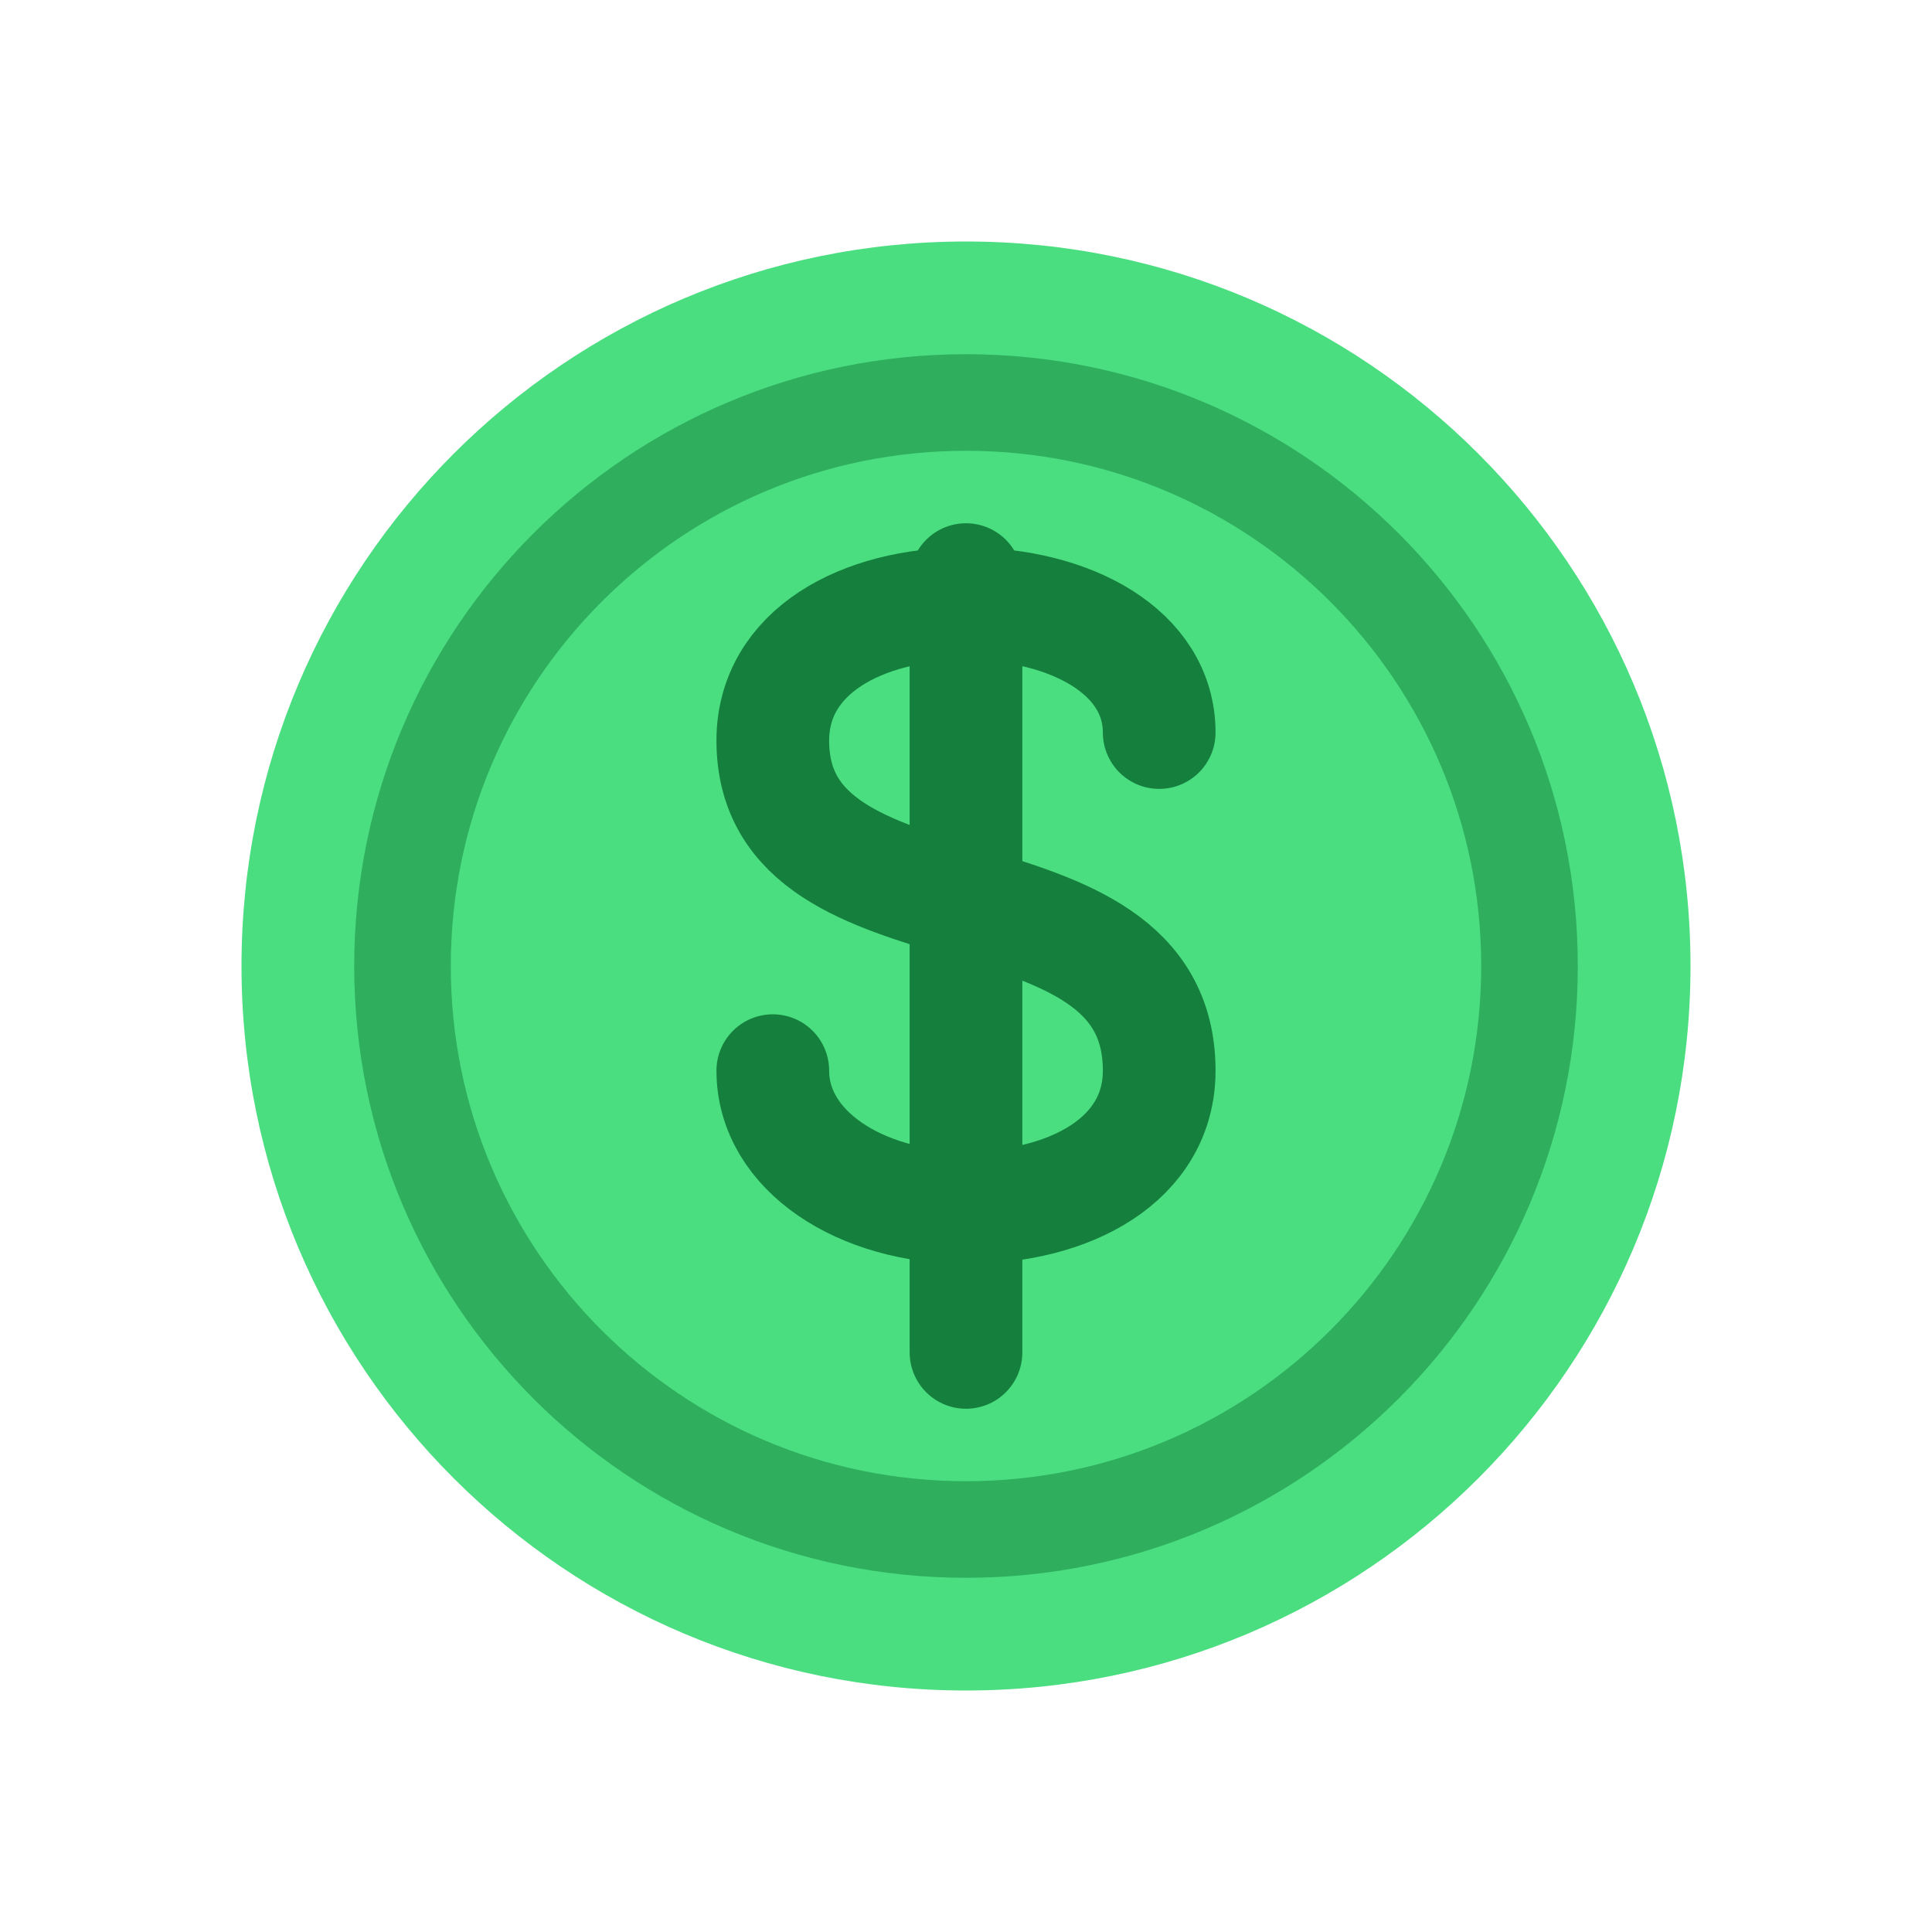
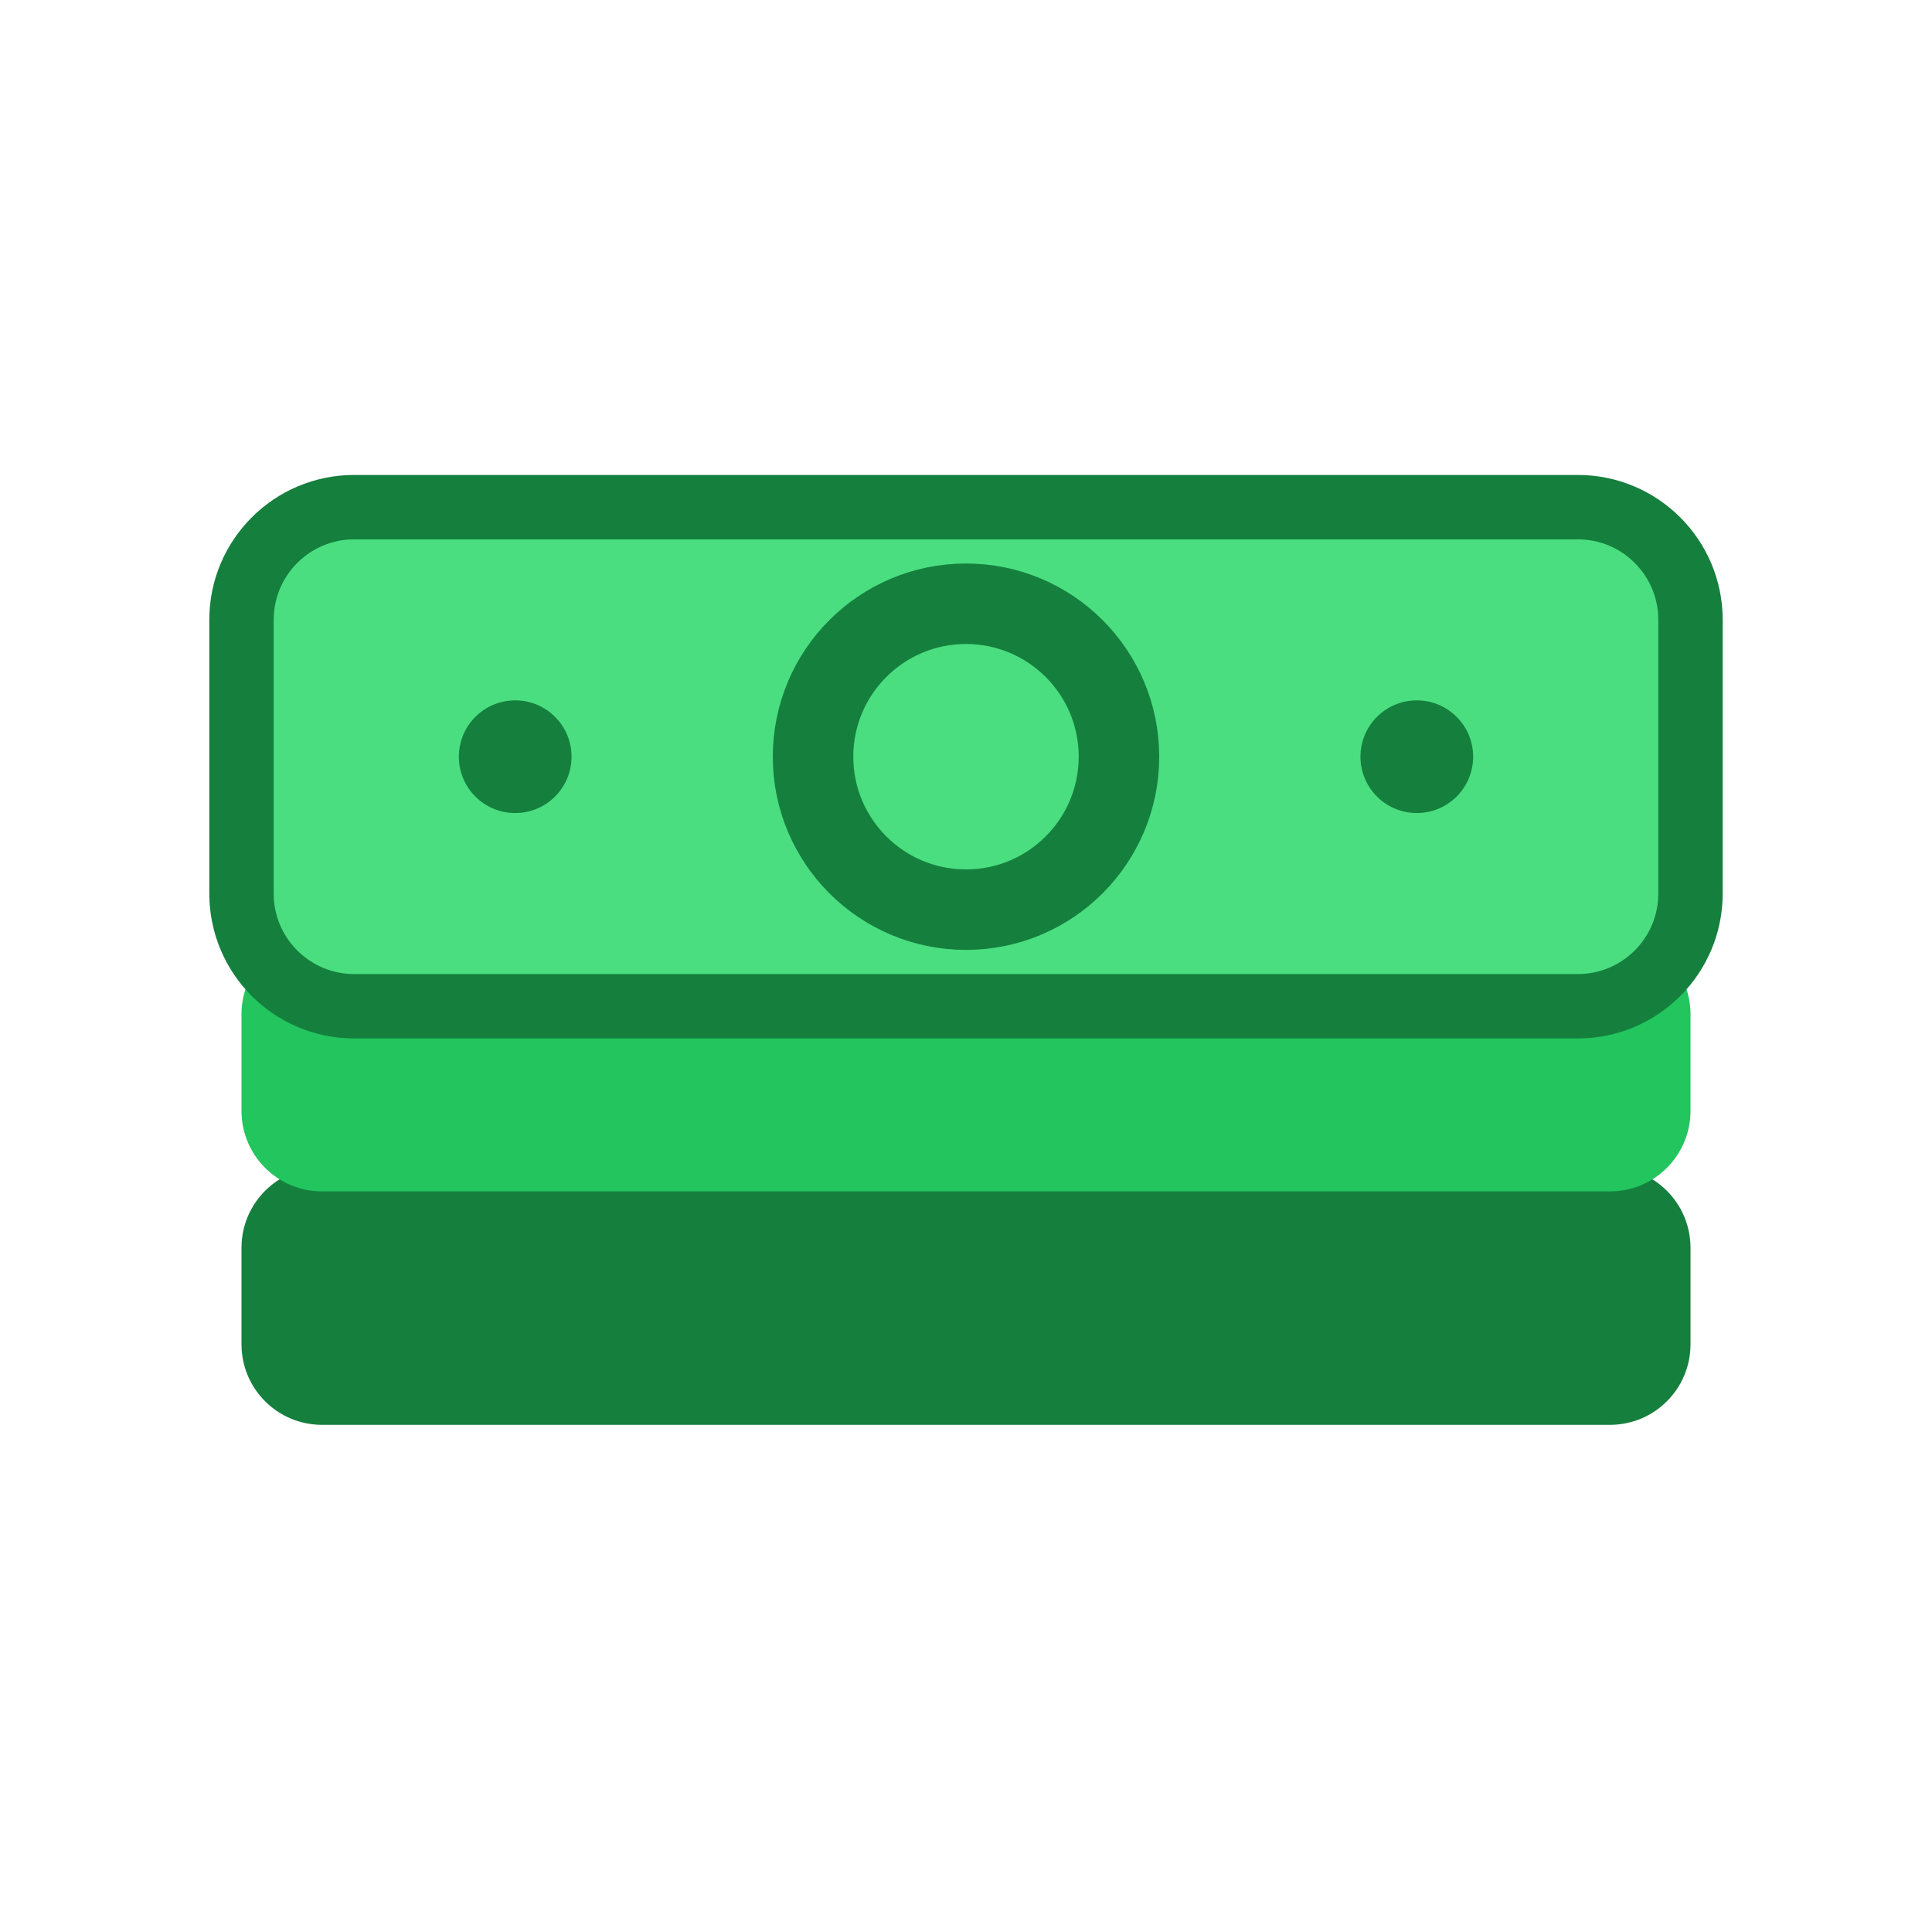
<svg xmlns="http://www.w3.org/2000/svg" viewBox="0 0 24 24" fill="none">
-   <circle cx="12" cy="12" r="9" fill="#4ade80" />
-   <circle cx="12" cy="12" r="7" fill="none" stroke="#15803d" stroke-width="1.2" stroke-opacity="0.5" />
-   <path d="M12 7.2V16.8M14.4 9.1C14.4 8.1 13.3 7.5 12 7.5C10.7 7.5 9.6 8.1 9.6 9.2C9.6 11.8 14.4 10.6 14.4 13.3C14.4 14.4 13.3 15 12 15C10.7 15 9.6 14.3 9.6 13.3" stroke="#15803d" stroke-width="1.4" stroke-linecap="round" stroke-linejoin="round" />
+   <rect x="3" y="14.5" width="18" height="3.2" rx="1" fill="#15803d" />
+   <rect x="3" y="11.6" width="18" height="3.2" rx="1" fill="#22c55e" />
+   <rect x="3" y="6.3" width="18" height="6.2" rx="1.4" fill="#4ade80" stroke="#15803d" stroke-width="0.8" />
+   <circle cx="12" cy="9.4" r="1.9" fill="none" stroke="#15803d" stroke-width="1" />
+   <circle cx="6.4" cy="9.4" r="0.7" fill="#15803d" />
+   <circle cx="17.6" cy="9.4" r="0.7" fill="#15803d" />
</svg>
